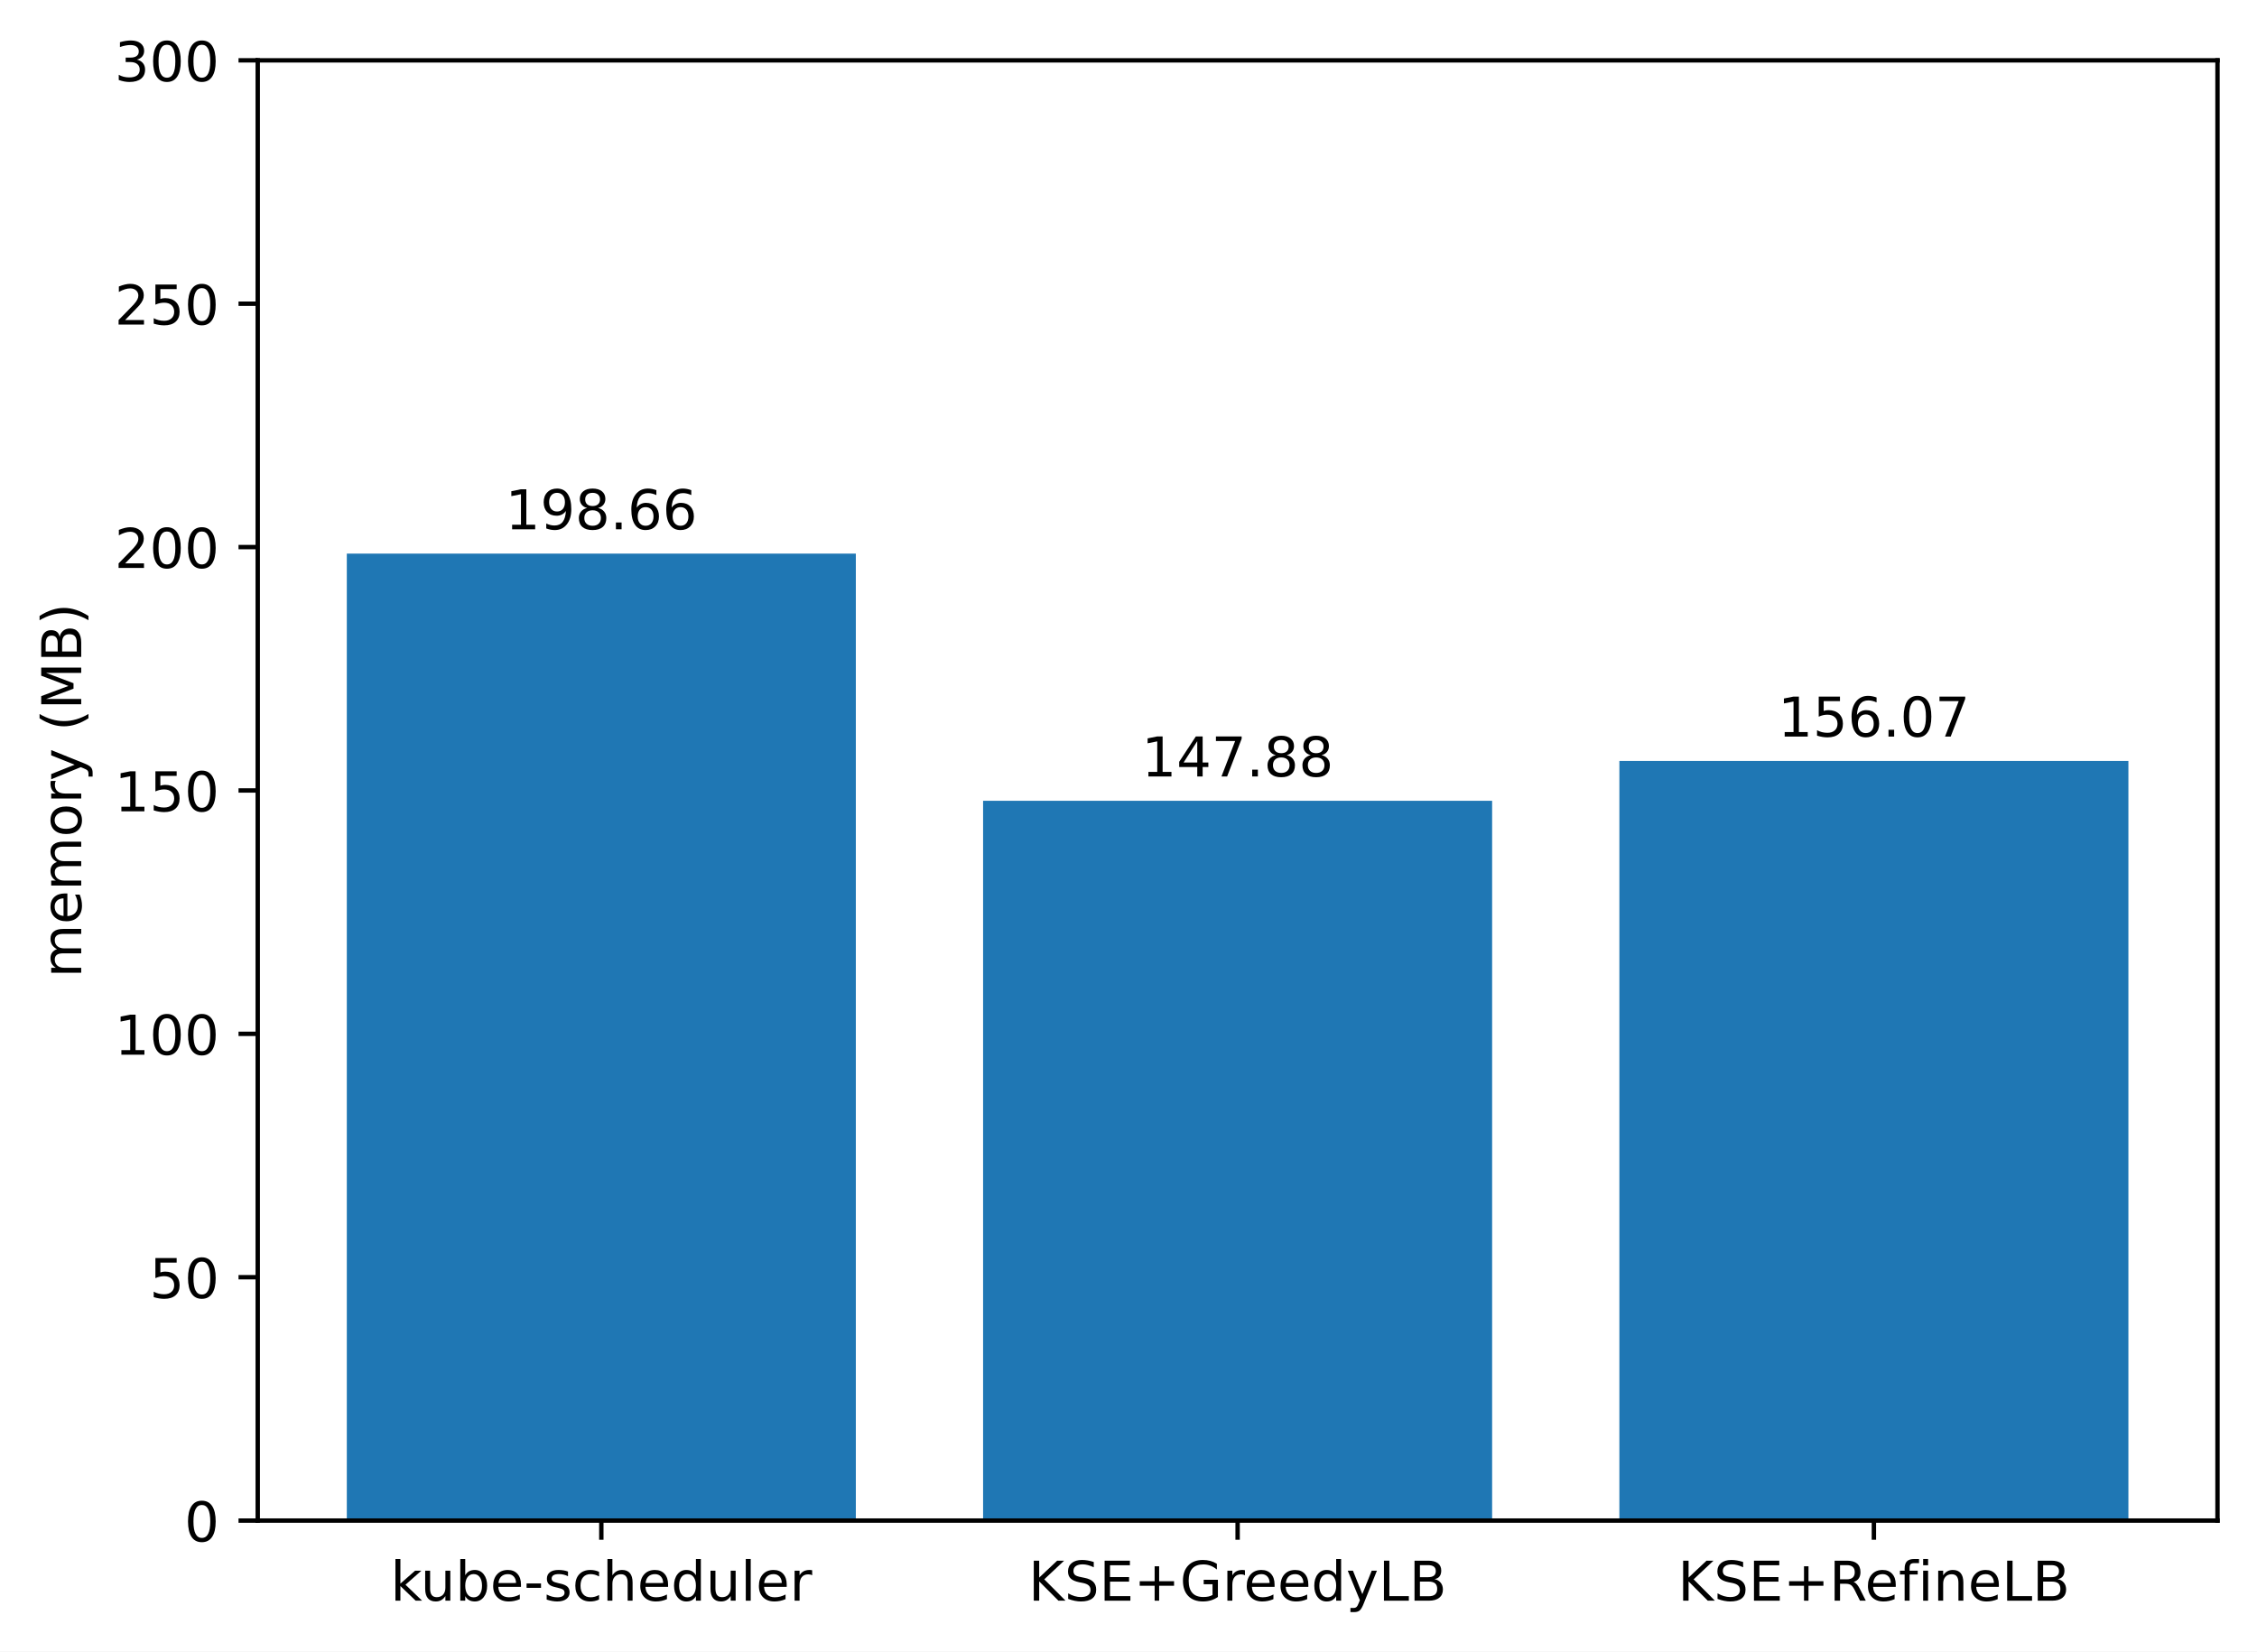
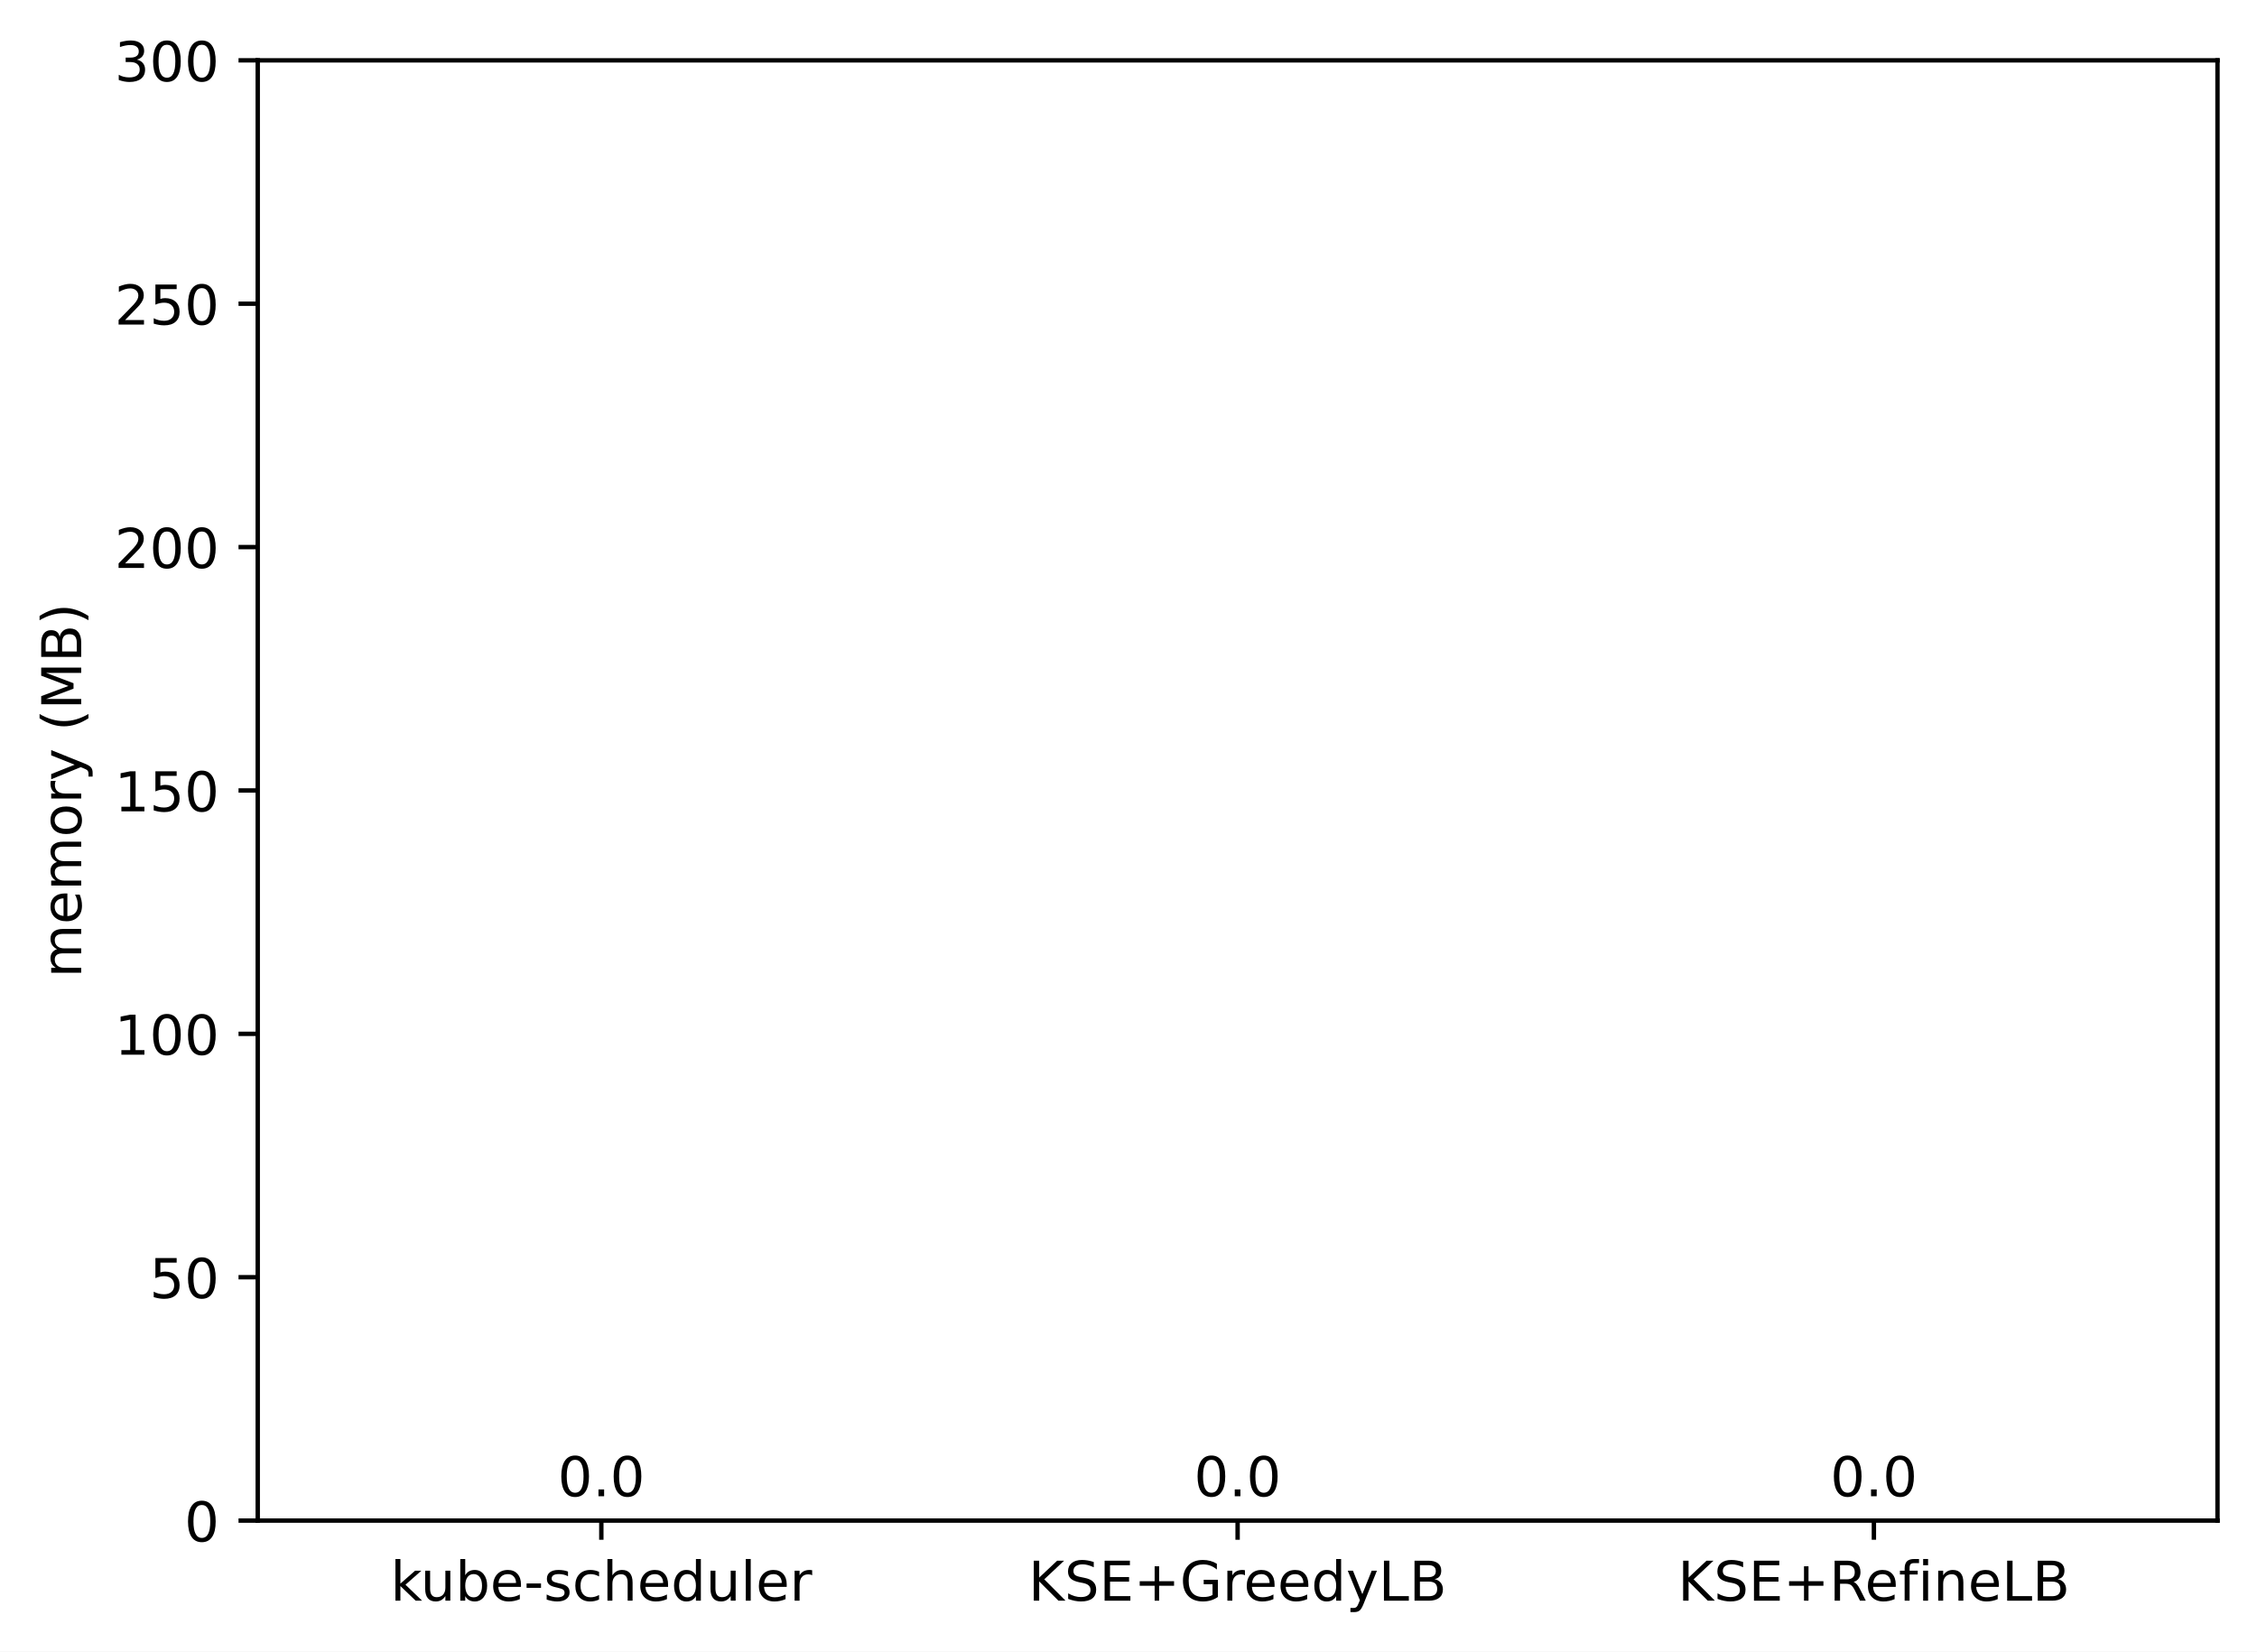
<svg xmlns="http://www.w3.org/2000/svg" xmlns:xlink="http://www.w3.org/1999/xlink" width="411.286pt" height="300.989pt" viewBox="0 0 411.286 300.989" version="1.1">
  <defs>
    <style type="text/css">*{stroke-linejoin: round; stroke-linecap: butt}</style>
  </defs>
  <g id="figure_1">
    <g id="patch_1">
      <path d="M 0 300.989  L 411.286 300.989  L 411.286 0  L 0 0  z " style="fill: #ffffff" />
    </g>
    <g id="axes_1">
      <g id="patch_2">
        <path d="M 46.966 277.111  L 404.086 277.111  L 404.086 10.999  L 46.966 10.999  z " style="fill: #ffffff" />
      </g>
      <g id="patch_3">
-         <path d="M 63.198 277.111  L 155.957 277.111  L 155.957 100.892  L 63.198 100.892  z " clip-path="url(#pc86963a321)" style="fill: #1f77b4" />
+         <path d="M 63.198 277.111  L 155.957 277.111  L 155.957 277.111  L 63.198 277.111  z " clip-path="url(#pc8b586ab82)" style="fill: #1f77b4" />
      </g>
      <g id="patch_4">
-         <path d="M 179.146 277.111  L 271.905 277.111  L 271.905 145.936  L 179.146 145.936  z " clip-path="url(#pc86963a321)" style="fill: #1f77b4" />
+         <path d="M 179.146 277.111  L 271.905 277.111  L 271.905 277.111  L 179.146 277.111  z " clip-path="url(#pc8b586ab82)" style="fill: #1f77b4" />
      </g>
      <g id="patch_5">
-         <path d="M 295.094 277.111  L 387.853 277.111  L 387.853 138.671  L 295.094 138.671  z " clip-path="url(#pc86963a321)" style="fill: #1f77b4" />
+         <path d="M 295.094 277.111  L 387.853 277.111  L 387.853 277.111  L 295.094 277.111  z " clip-path="url(#pc8b586ab82)" style="fill: #1f77b4" />
      </g>
      <g id="matplotlib.axis_1">
        <g id="xtick_1">
          <g id="line2d_1">
            <defs>
-               <path id="m58c38ef070" d="M 0 0  L 0 3.5  " style="stroke: #000000; stroke-width: 0.8" />
+               <path id="m31310f98ae" d="M 0 0  L 0 3.5  " style="stroke: #000000; stroke-width: 0.8" />
            </defs>
            <g>
-               <use xlink:href="#m58c38ef070" x="109.578" y="277.111" style="stroke: #000000; stroke-width: 0.8" />
+               <use xlink:href="#m31310f98ae" x="109.578" y="277.111" style="stroke: #000000; stroke-width: 0.8" />
            </g>
          </g>
          <g id="text_1">
            <g transform="translate(71.15179 291.7097)scale(0.1 -0.1)">
              <defs>
                <path id="DejaVuSans-6b" d="M 581 4863  L 1159 4863  L 1159 1991  L 2875 3500  L 3609 3500  L 1753 1863  L 3688 0  L 2938 0  L 1159 1709  L 1159 0  L 581 0  L 581 4863  z " transform="scale(0.015625)" />
                <path id="DejaVuSans-75" d="M 544 1381  L 544 3500  L 1119 3500  L 1119 1403  Q 1119 906 1312 657  Q 1506 409 1894 409  Q 2359 409 2629 706  Q 2900 1003 2900 1516  L 2900 3500  L 3475 3500  L 3475 0  L 2900 0  L 2900 538  Q 2691 219 2414 64  Q 2138 -91 1772 -91  Q 1169 -91 856 284  Q 544 659 544 1381  z M 1991 3584  L 1991 3584  z " transform="scale(0.015625)" />
                <path id="DejaVuSans-62" d="M 3116 1747  Q 3116 2381 2855 2742  Q 2594 3103 2138 3103  Q 1681 3103 1420 2742  Q 1159 2381 1159 1747  Q 1159 1113 1420 752  Q 1681 391 2138 391  Q 2594 391 2855 752  Q 3116 1113 3116 1747  z M 1159 2969  Q 1341 3281 1617 3432  Q 1894 3584 2278 3584  Q 2916 3584 3314 3078  Q 3713 2572 3713 1747  Q 3713 922 3314 415  Q 2916 -91 2278 -91  Q 1894 -91 1617 61  Q 1341 213 1159 525  L 1159 0  L 581 0  L 581 4863  L 1159 4863  L 1159 2969  z " transform="scale(0.015625)" />
                <path id="DejaVuSans-65" d="M 3597 1894  L 3597 1613  L 953 1613  Q 991 1019 1311 708  Q 1631 397 2203 397  Q 2534 397 2845 478  Q 3156 559 3463 722  L 3463 178  Q 3153 47 2828 -22  Q 2503 -91 2169 -91  Q 1331 -91 842 396  Q 353 884 353 1716  Q 353 2575 817 3079  Q 1281 3584 2069 3584  Q 2775 3584 3186 3129  Q 3597 2675 3597 1894  z M 3022 2063  Q 3016 2534 2758 2815  Q 2500 3097 2075 3097  Q 1594 3097 1305 2825  Q 1016 2553 972 2059  L 3022 2063  z " transform="scale(0.015625)" />
                <path id="DejaVuSans-2d" d="M 313 2009  L 1997 2009  L 1997 1497  L 313 1497  L 313 2009  z " transform="scale(0.015625)" />
                <path id="DejaVuSans-73" d="M 2834 3397  L 2834 2853  Q 2591 2978 2328 3040  Q 2066 3103 1784 3103  Q 1356 3103 1142 2972  Q 928 2841 928 2578  Q 928 2378 1081 2264  Q 1234 2150 1697 2047  L 1894 2003  Q 2506 1872 2764 1633  Q 3022 1394 3022 966  Q 3022 478 2636 193  Q 2250 -91 1575 -91  Q 1294 -91 989 -36  Q 684 19 347 128  L 347 722  Q 666 556 975 473  Q 1284 391 1588 391  Q 1994 391 2212 530  Q 2431 669 2431 922  Q 2431 1156 2273 1281  Q 2116 1406 1581 1522  L 1381 1569  Q 847 1681 609 1914  Q 372 2147 372 2553  Q 372 3047 722 3315  Q 1072 3584 1716 3584  Q 2034 3584 2315 3537  Q 2597 3491 2834 3397  z " transform="scale(0.015625)" />
                <path id="DejaVuSans-63" d="M 3122 3366  L 3122 2828  Q 2878 2963 2633 3030  Q 2388 3097 2138 3097  Q 1578 3097 1268 2742  Q 959 2388 959 1747  Q 959 1106 1268 751  Q 1578 397 2138 397  Q 2388 397 2633 464  Q 2878 531 3122 666  L 3122 134  Q 2881 22 2623 -34  Q 2366 -91 2075 -91  Q 1284 -91 818 406  Q 353 903 353 1747  Q 353 2603 823 3093  Q 1294 3584 2113 3584  Q 2378 3584 2631 3529  Q 2884 3475 3122 3366  z " transform="scale(0.015625)" />
                <path id="DejaVuSans-68" d="M 3513 2113  L 3513 0  L 2938 0  L 2938 2094  Q 2938 2591 2744 2837  Q 2550 3084 2163 3084  Q 1697 3084 1428 2787  Q 1159 2491 1159 1978  L 1159 0  L 581 0  L 581 4863  L 1159 4863  L 1159 2956  Q 1366 3272 1645 3428  Q 1925 3584 2291 3584  Q 2894 3584 3203 3211  Q 3513 2838 3513 2113  z " transform="scale(0.015625)" />
                <path id="DejaVuSans-64" d="M 2906 2969  L 2906 4863  L 3481 4863  L 3481 0  L 2906 0  L 2906 525  Q 2725 213 2448 61  Q 2172 -91 1784 -91  Q 1150 -91 751 415  Q 353 922 353 1747  Q 353 2572 751 3078  Q 1150 3584 1784 3584  Q 2172 3584 2448 3432  Q 2725 3281 2906 2969  z M 947 1747  Q 947 1113 1208 752  Q 1469 391 1925 391  Q 2381 391 2643 752  Q 2906 1113 2906 1747  Q 2906 2381 2643 2742  Q 2381 3103 1925 3103  Q 1469 3103 1208 2742  Q 947 2381 947 1747  z " transform="scale(0.015625)" />
                <path id="DejaVuSans-6c" d="M 603 4863  L 1178 4863  L 1178 0  L 603 0  L 603 4863  z " transform="scale(0.015625)" />
                <path id="DejaVuSans-72" d="M 2631 2963  Q 2534 3019 2420 3045  Q 2306 3072 2169 3072  Q 1681 3072 1420 2755  Q 1159 2438 1159 1844  L 1159 0  L 581 0  L 581 3500  L 1159 3500  L 1159 2956  Q 1341 3275 1631 3429  Q 1922 3584 2338 3584  Q 2397 3584 2469 3576  Q 2541 3569 2628 3553  L 2631 2963  z " transform="scale(0.015625)" />
              </defs>
              <use xlink:href="#DejaVuSans-6b" />
              <use xlink:href="#DejaVuSans-75" x="54.785" />
              <use xlink:href="#DejaVuSans-62" x="118.164" />
              <use xlink:href="#DejaVuSans-65" x="181.641" />
              <use xlink:href="#DejaVuSans-2d" x="243.164" />
              <use xlink:href="#DejaVuSans-73" x="279.248" />
              <use xlink:href="#DejaVuSans-63" x="331.348" />
              <use xlink:href="#DejaVuSans-68" x="386.328" />
              <use xlink:href="#DejaVuSans-65" x="449.707" />
              <use xlink:href="#DejaVuSans-64" x="511.23" />
              <use xlink:href="#DejaVuSans-75" x="574.707" />
              <use xlink:href="#DejaVuSans-6c" x="638.086" />
              <use xlink:href="#DejaVuSans-65" x="665.869" />
              <use xlink:href="#DejaVuSans-72" x="727.393" />
            </g>
          </g>
        </g>
        <g id="xtick_2">
          <g id="line2d_2">
            <g>
-               <use xlink:href="#m58c38ef070" x="225.526" y="277.111" style="stroke: #000000; stroke-width: 0.8" />
+               <use xlink:href="#m31310f98ae" x="225.526" y="277.111" style="stroke: #000000; stroke-width: 0.8" />
            </g>
          </g>
          <g id="text_2">
            <g transform="translate(187.403 291.7097)scale(0.1 -0.1)">
              <defs>
                <path id="DejaVuSans-4b" d="M 628 4666  L 1259 4666  L 1259 2694  L 3353 4666  L 4166 4666  L 1850 2491  L 4331 0  L 3500 0  L 1259 2247  L 1259 0  L 628 0  L 628 4666  z " transform="scale(0.015625)" />
                <path id="DejaVuSans-53" d="M 3425 4513  L 3425 3897  Q 3066 4069 2747 4153  Q 2428 4238 2131 4238  Q 1616 4238 1336 4038  Q 1056 3838 1056 3469  Q 1056 3159 1242 3001  Q 1428 2844 1947 2747  L 2328 2669  Q 3034 2534 3370 2195  Q 3706 1856 3706 1288  Q 3706 609 3251 259  Q 2797 -91 1919 -91  Q 1588 -91 1214 -16  Q 841 59 441 206  L 441 856  Q 825 641 1194 531  Q 1563 422 1919 422  Q 2459 422 2753 634  Q 3047 847 3047 1241  Q 3047 1584 2836 1778  Q 2625 1972 2144 2069  L 1759 2144  Q 1053 2284 737 2584  Q 422 2884 422 3419  Q 422 4038 858 4394  Q 1294 4750 2059 4750  Q 2388 4750 2728 4690  Q 3069 4631 3425 4513  z " transform="scale(0.015625)" />
                <path id="DejaVuSans-45" d="M 628 4666  L 3578 4666  L 3578 4134  L 1259 4134  L 1259 2753  L 3481 2753  L 3481 2222  L 1259 2222  L 1259 531  L 3634 531  L 3634 0  L 628 0  L 628 4666  z " transform="scale(0.015625)" />
                <path id="DejaVuSans-2b" d="M 2944 4013  L 2944 2272  L 4684 2272  L 4684 1741  L 2944 1741  L 2944 0  L 2419 0  L 2419 1741  L 678 1741  L 678 2272  L 2419 2272  L 2419 4013  L 2944 4013  z " transform="scale(0.015625)" />
                <path id="DejaVuSans-47" d="M 3809 666  L 3809 1919  L 2778 1919  L 2778 2438  L 4434 2438  L 4434 434  Q 4069 175 3628 42  Q 3188 -91 2688 -91  Q 1594 -91 976 548  Q 359 1188 359 2328  Q 359 3472 976 4111  Q 1594 4750 2688 4750  Q 3144 4750 3555 4637  Q 3966 4525 4313 4306  L 4313 3634  Q 3963 3931 3569 4081  Q 3175 4231 2741 4231  Q 1884 4231 1454 3753  Q 1025 3275 1025 2328  Q 1025 1384 1454 906  Q 1884 428 2741 428  Q 3075 428 3337 486  Q 3600 544 3809 666  z " transform="scale(0.015625)" />
                <path id="DejaVuSans-79" d="M 2059 -325  Q 1816 -950 1584 -1140  Q 1353 -1331 966 -1331  L 506 -1331  L 506 -850  L 844 -850  Q 1081 -850 1212 -737  Q 1344 -625 1503 -206  L 1606 56  L 191 3500  L 800 3500  L 1894 763  L 2988 3500  L 3597 3500  L 2059 -325  z " transform="scale(0.015625)" />
                <path id="DejaVuSans-4c" d="M 628 4666  L 1259 4666  L 1259 531  L 3531 531  L 3531 0  L 628 0  L 628 4666  z " transform="scale(0.015625)" />
                <path id="DejaVuSans-42" d="M 1259 2228  L 1259 519  L 2272 519  Q 2781 519 3026 730  Q 3272 941 3272 1375  Q 3272 1813 3026 2020  Q 2781 2228 2272 2228  L 1259 2228  z M 1259 4147  L 1259 2741  L 2194 2741  Q 2656 2741 2882 2914  Q 3109 3088 3109 3444  Q 3109 3797 2882 3972  Q 2656 4147 2194 4147  L 1259 4147  z M 628 4666  L 2241 4666  Q 2963 4666 3353 4366  Q 3744 4066 3744 3513  Q 3744 3084 3544 2831  Q 3344 2578 2956 2516  Q 3422 2416 3680 2098  Q 3938 1781 3938 1306  Q 3938 681 3513 340  Q 3088 0 2303 0  L 628 0  L 628 4666  z " transform="scale(0.015625)" />
              </defs>
              <use xlink:href="#DejaVuSans-4b" />
              <use xlink:href="#DejaVuSans-53" x="65.576" />
              <use xlink:href="#DejaVuSans-45" x="129.053" />
              <use xlink:href="#DejaVuSans-2b" x="192.236" />
              <use xlink:href="#DejaVuSans-47" x="276.025" />
              <use xlink:href="#DejaVuSans-72" x="353.516" />
              <use xlink:href="#DejaVuSans-65" x="392.379" />
              <use xlink:href="#DejaVuSans-65" x="453.902" />
              <use xlink:href="#DejaVuSans-64" x="515.426" />
              <use xlink:href="#DejaVuSans-79" x="578.902" />
              <use xlink:href="#DejaVuSans-4c" x="638.082" />
              <use xlink:href="#DejaVuSans-42" x="693.795" />
            </g>
          </g>
        </g>
        <g id="xtick_3">
          <g id="line2d_3">
            <g>
-               <use xlink:href="#m58c38ef070" x="341.474" y="277.111" style="stroke: #000000; stroke-width: 0.8" />
+               <use xlink:href="#m31310f98ae" x="341.474" y="277.111" style="stroke: #000000; stroke-width: 0.8" />
            </g>
          </g>
          <g id="text_3">
            <g transform="translate(305.7346 291.7097)scale(0.1 -0.1)">
              <defs>
                <path id="DejaVuSans-52" d="M 2841 2188  Q 3044 2119 3236 1894  Q 3428 1669 3622 1275  L 4263 0  L 3584 0  L 2988 1197  Q 2756 1666 2539 1819  Q 2322 1972 1947 1972  L 1259 1972  L 1259 0  L 628 0  L 628 4666  L 2053 4666  Q 2853 4666 3247 4331  Q 3641 3997 3641 3322  Q 3641 2881 3436 2590  Q 3231 2300 2841 2188  z M 1259 4147  L 1259 2491  L 2053 2491  Q 2509 2491 2742 2702  Q 2975 2913 2975 3322  Q 2975 3731 2742 3939  Q 2509 4147 2053 4147  L 1259 4147  z " transform="scale(0.015625)" />
                <path id="DejaVuSans-66" d="M 2375 4863  L 2375 4384  L 1825 4384  Q 1516 4384 1395 4259  Q 1275 4134 1275 3809  L 1275 3500  L 2222 3500  L 2222 3053  L 1275 3053  L 1275 0  L 697 0  L 697 3053  L 147 3053  L 147 3500  L 697 3500  L 697 3744  Q 697 4328 969 4595  Q 1241 4863 1831 4863  L 2375 4863  z " transform="scale(0.015625)" />
                <path id="DejaVuSans-69" d="M 603 3500  L 1178 3500  L 1178 0  L 603 0  L 603 3500  z M 603 4863  L 1178 4863  L 1178 4134  L 603 4134  L 603 4863  z " transform="scale(0.015625)" />
                <path id="DejaVuSans-6e" d="M 3513 2113  L 3513 0  L 2938 0  L 2938 2094  Q 2938 2591 2744 2837  Q 2550 3084 2163 3084  Q 1697 3084 1428 2787  Q 1159 2491 1159 1978  L 1159 0  L 581 0  L 581 3500  L 1159 3500  L 1159 2956  Q 1366 3272 1645 3428  Q 1925 3584 2291 3584  Q 2894 3584 3203 3211  Q 3513 2838 3513 2113  z " transform="scale(0.015625)" />
              </defs>
              <use xlink:href="#DejaVuSans-4b" />
              <use xlink:href="#DejaVuSans-53" x="65.576" />
              <use xlink:href="#DejaVuSans-45" x="129.053" />
              <use xlink:href="#DejaVuSans-2b" x="192.236" />
              <use xlink:href="#DejaVuSans-52" x="276.025" />
              <use xlink:href="#DejaVuSans-65" x="341.008" />
              <use xlink:href="#DejaVuSans-66" x="402.531" />
              <use xlink:href="#DejaVuSans-69" x="437.736" />
              <use xlink:href="#DejaVuSans-6e" x="465.52" />
              <use xlink:href="#DejaVuSans-65" x="528.898" />
              <use xlink:href="#DejaVuSans-4c" x="590.422" />
              <use xlink:href="#DejaVuSans-42" x="646.135" />
            </g>
          </g>
        </g>
      </g>
      <g id="matplotlib.axis_2">
        <g id="ytick_1">
          <g id="line2d_4">
            <defs>
-               <path id="m34234a2cca" d="M 0 0  L -3.5 0  " style="stroke: #000000; stroke-width: 0.8" />
+               <path id="mde1f15c653" d="M 0 0  L -3.5 0  " style="stroke: #000000; stroke-width: 0.8" />
            </defs>
            <g>
-               <use xlink:href="#m34234a2cca" x="46.966" y="277.111" style="stroke: #000000; stroke-width: 0.8" />
+               <use xlink:href="#mde1f15c653" x="46.966" y="277.111" style="stroke: #000000; stroke-width: 0.8" />
            </g>
          </g>
          <g id="text_4">
            <g transform="translate(33.60312 280.9104)scale(0.1 -0.1)">
              <defs>
                <path id="DejaVuSans-30" d="M 2034 4250  Q 1547 4250 1301 3770  Q 1056 3291 1056 2328  Q 1056 1369 1301 889  Q 1547 409 2034 409  Q 2525 409 2770 889  Q 3016 1369 3016 2328  Q 3016 3291 2770 3770  Q 2525 4250 2034 4250  z M 2034 4750  Q 2819 4750 3233 4129  Q 3647 3509 3647 2328  Q 3647 1150 3233 529  Q 2819 -91 2034 -91  Q 1250 -91 836 529  Q 422 1150 422 2328  Q 422 3509 836 4129  Q 1250 4750 2034 4750  z " transform="scale(0.015625)" />
              </defs>
              <use xlink:href="#DejaVuSans-30" />
            </g>
          </g>
        </g>
        <g id="ytick_2">
          <g id="line2d_5">
            <g>
-               <use xlink:href="#m34234a2cca" x="46.966" y="232.759" style="stroke: #000000; stroke-width: 0.8" />
+               <use xlink:href="#mde1f15c653" x="46.966" y="232.759" style="stroke: #000000; stroke-width: 0.8" />
            </g>
          </g>
          <g id="text_5">
            <g transform="translate(27.24063 236.5584)scale(0.1 -0.1)">
              <defs>
                <path id="DejaVuSans-35" d="M 691 4666  L 3169 4666  L 3169 4134  L 1269 4134  L 1269 2991  Q 1406 3038 1543 3061  Q 1681 3084 1819 3084  Q 2600 3084 3056 2656  Q 3513 2228 3513 1497  Q 3513 744 3044 326  Q 2575 -91 1722 -91  Q 1428 -91 1123 -41  Q 819 9 494 109  L 494 744  Q 775 591 1075 516  Q 1375 441 1709 441  Q 2250 441 2565 725  Q 2881 1009 2881 1497  Q 2881 1984 2565 2268  Q 2250 2553 1709 2553  Q 1456 2553 1204 2497  Q 953 2441 691 2322  L 691 4666  z " transform="scale(0.015625)" />
              </defs>
              <use xlink:href="#DejaVuSans-35" />
              <use xlink:href="#DejaVuSans-30" x="63.623" />
            </g>
          </g>
        </g>
        <g id="ytick_3">
          <g id="line2d_6">
            <g>
-               <use xlink:href="#m34234a2cca" x="46.966" y="188.407" style="stroke: #000000; stroke-width: 0.8" />
+               <use xlink:href="#mde1f15c653" x="46.966" y="188.407" style="stroke: #000000; stroke-width: 0.8" />
            </g>
          </g>
          <g id="text_6">
            <g transform="translate(20.87813 192.2064)scale(0.1 -0.1)">
              <defs>
                <path id="DejaVuSans-31" d="M 794 531  L 1825 531  L 1825 4091  L 703 3866  L 703 4441  L 1819 4666  L 2450 4666  L 2450 531  L 3481 531  L 3481 0  L 794 0  L 794 531  z " transform="scale(0.015625)" />
              </defs>
              <use xlink:href="#DejaVuSans-31" />
              <use xlink:href="#DejaVuSans-30" x="63.623" />
              <use xlink:href="#DejaVuSans-30" x="127.246" />
            </g>
          </g>
        </g>
        <g id="ytick_4">
          <g id="line2d_7">
            <g>
-               <use xlink:href="#m34234a2cca" x="46.966" y="144.055" style="stroke: #000000; stroke-width: 0.8" />
+               <use xlink:href="#mde1f15c653" x="46.966" y="144.055" style="stroke: #000000; stroke-width: 0.8" />
            </g>
          </g>
          <g id="text_7">
            <g transform="translate(20.87813 147.8544)scale(0.1 -0.1)">
              <use xlink:href="#DejaVuSans-31" />
              <use xlink:href="#DejaVuSans-35" x="63.623" />
              <use xlink:href="#DejaVuSans-30" x="127.246" />
            </g>
          </g>
        </g>
        <g id="ytick_5">
          <g id="line2d_8">
            <g>
-               <use xlink:href="#m34234a2cca" x="46.966" y="99.703" style="stroke: #000000; stroke-width: 0.8" />
+               <use xlink:href="#mde1f15c653" x="46.966" y="99.703" style="stroke: #000000; stroke-width: 0.8" />
            </g>
          </g>
          <g id="text_8">
            <g transform="translate(20.87813 103.5024)scale(0.1 -0.1)">
              <defs>
                <path id="DejaVuSans-32" d="M 1228 531  L 3431 531  L 3431 0  L 469 0  L 469 531  Q 828 903 1448 1529  Q 2069 2156 2228 2338  Q 2531 2678 2651 2914  Q 2772 3150 2772 3378  Q 2772 3750 2511 3984  Q 2250 4219 1831 4219  Q 1534 4219 1204 4116  Q 875 4013 500 3803  L 500 4441  Q 881 4594 1212 4672  Q 1544 4750 1819 4750  Q 2544 4750 2975 4387  Q 3406 4025 3406 3419  Q 3406 3131 3298 2873  Q 3191 2616 2906 2266  Q 2828 2175 2409 1742  Q 1991 1309 1228 531  z " transform="scale(0.015625)" />
              </defs>
              <use xlink:href="#DejaVuSans-32" />
              <use xlink:href="#DejaVuSans-30" x="63.623" />
              <use xlink:href="#DejaVuSans-30" x="127.246" />
            </g>
          </g>
        </g>
        <g id="ytick_6">
          <g id="line2d_9">
            <g>
-               <use xlink:href="#m34234a2cca" x="46.966" y="55.351" style="stroke: #000000; stroke-width: 0.8" />
+               <use xlink:href="#mde1f15c653" x="46.966" y="55.351" style="stroke: #000000; stroke-width: 0.8" />
            </g>
          </g>
          <g id="text_9">
            <g transform="translate(20.87813 59.15044)scale(0.1 -0.1)">
              <use xlink:href="#DejaVuSans-32" />
              <use xlink:href="#DejaVuSans-35" x="63.623" />
              <use xlink:href="#DejaVuSans-30" x="127.246" />
            </g>
          </g>
        </g>
        <g id="ytick_7">
          <g id="line2d_10">
            <g>
-               <use xlink:href="#m34234a2cca" x="46.966" y="10.999" style="stroke: #000000; stroke-width: 0.8" />
+               <use xlink:href="#mde1f15c653" x="46.966" y="10.999" style="stroke: #000000; stroke-width: 0.8" />
            </g>
          </g>
          <g id="text_10">
            <g transform="translate(20.87813 14.79844)scale(0.1 -0.1)">
              <defs>
                <path id="DejaVuSans-33" d="M 2597 2516  Q 3050 2419 3304 2112  Q 3559 1806 3559 1356  Q 3559 666 3084 287  Q 2609 -91 1734 -91  Q 1441 -91 1130 -33  Q 819 25 488 141  L 488 750  Q 750 597 1062 519  Q 1375 441 1716 441  Q 2309 441 2620 675  Q 2931 909 2931 1356  Q 2931 1769 2642 2001  Q 2353 2234 1838 2234  L 1294 2234  L 1294 2753  L 1863 2753  Q 2328 2753 2575 2939  Q 2822 3125 2822 3475  Q 2822 3834 2567 4026  Q 2313 4219 1838 4219  Q 1578 4219 1281 4162  Q 984 4106 628 3988  L 628 4550  Q 988 4650 1302 4700  Q 1616 4750 1894 4750  Q 2613 4750 3031 4423  Q 3450 4097 3450 3541  Q 3450 3153 3228 2886  Q 3006 2619 2597 2516  z " transform="scale(0.015625)" />
              </defs>
              <use xlink:href="#DejaVuSans-33" />
              <use xlink:href="#DejaVuSans-30" x="63.623" />
              <use xlink:href="#DejaVuSans-30" x="127.246" />
            </g>
          </g>
        </g>
        <g id="text_11">
          <g transform="translate(14.79844 178.1818)rotate(-90)scale(0.1 -0.1)">
            <defs>
              <path id="DejaVuSans-6d" d="M 3328 2828  Q 3544 3216 3844 3400  Q 4144 3584 4550 3584  Q 5097 3584 5394 3201  Q 5691 2819 5691 2113  L 5691 0  L 5113 0  L 5113 2094  Q 5113 2597 4934 2840  Q 4756 3084 4391 3084  Q 3944 3084 3684 2787  Q 3425 2491 3425 1978  L 3425 0  L 2847 0  L 2847 2094  Q 2847 2600 2669 2842  Q 2491 3084 2119 3084  Q 1678 3084 1418 2786  Q 1159 2488 1159 1978  L 1159 0  L 581 0  L 581 3500  L 1159 3500  L 1159 2956  Q 1356 3278 1631 3431  Q 1906 3584 2284 3584  Q 2666 3584 2933 3390  Q 3200 3197 3328 2828  z " transform="scale(0.015625)" />
              <path id="DejaVuSans-6f" d="M 1959 3097  Q 1497 3097 1228 2736  Q 959 2375 959 1747  Q 959 1119 1226 758  Q 1494 397 1959 397  Q 2419 397 2687 759  Q 2956 1122 2956 1747  Q 2956 2369 2687 2733  Q 2419 3097 1959 3097  z M 1959 3584  Q 2709 3584 3137 3096  Q 3566 2609 3566 1747  Q 3566 888 3137 398  Q 2709 -91 1959 -91  Q 1206 -91 779 398  Q 353 888 353 1747  Q 353 2609 779 3096  Q 1206 3584 1959 3584  z " transform="scale(0.015625)" />
              <path id="DejaVuSans-20" transform="scale(0.015625)" />
              <path id="DejaVuSans-28" d="M 1984 4856  Q 1566 4138 1362 3434  Q 1159 2731 1159 2009  Q 1159 1288 1364 580  Q 1569 -128 1984 -844  L 1484 -844  Q 1016 -109 783 600  Q 550 1309 550 2009  Q 550 2706 781 3412  Q 1013 4119 1484 4856  L 1984 4856  z " transform="scale(0.015625)" />
              <path id="DejaVuSans-4d" d="M 628 4666  L 1569 4666  L 2759 1491  L 3956 4666  L 4897 4666  L 4897 0  L 4281 0  L 4281 4097  L 3078 897  L 2444 897  L 1241 4097  L 1241 0  L 628 0  L 628 4666  z " transform="scale(0.015625)" />
              <path id="DejaVuSans-29" d="M 513 4856  L 1013 4856  Q 1481 4119 1714 3412  Q 1947 2706 1947 2009  Q 1947 1309 1714 600  Q 1481 -109 1013 -844  L 513 -844  Q 928 -128 1133 580  Q 1338 1288 1338 2009  Q 1338 2731 1133 3434  Q 928 4138 513 4856  z " transform="scale(0.015625)" />
            </defs>
            <use xlink:href="#DejaVuSans-6d" />
            <use xlink:href="#DejaVuSans-65" x="97.412" />
            <use xlink:href="#DejaVuSans-6d" x="158.936" />
            <use xlink:href="#DejaVuSans-6f" x="256.348" />
            <use xlink:href="#DejaVuSans-72" x="317.529" />
            <use xlink:href="#DejaVuSans-79" x="358.643" />
            <use xlink:href="#DejaVuSans-20" x="417.822" />
            <use xlink:href="#DejaVuSans-28" x="449.609" />
            <use xlink:href="#DejaVuSans-4d" x="488.623" />
            <use xlink:href="#DejaVuSans-42" x="574.902" />
            <use xlink:href="#DejaVuSans-29" x="643.506" />
          </g>
        </g>
      </g>
      <g id="patch_6">
        <path d="M 46.966 277.111  L 46.966 10.999  " style="fill: none; stroke: #000000; stroke-width: 0.8; stroke-linejoin: miter; stroke-linecap: square" />
      </g>
      <g id="patch_7">
        <path d="M 404.086 277.111  L 404.086 10.999  " style="fill: none; stroke: #000000; stroke-width: 0.8; stroke-linejoin: miter; stroke-linecap: square" />
      </g>
      <g id="patch_8">
        <path d="M 46.966 277.111  L 404.086 277.111  " style="fill: none; stroke: #000000; stroke-width: 0.8; stroke-linejoin: miter; stroke-linecap: square" />
      </g>
      <g id="patch_9">
        <path d="M 46.966 10.999  L 404.086 10.999  " style="fill: none; stroke: #000000; stroke-width: 0.8; stroke-linejoin: miter; stroke-linecap: square" />
      </g>
      <g id="text_12">
-         <g transform="translate(92.08226 96.45665)scale(0.1 -0.1)">
+         <g transform="translate(101.626 272.676)scale(0.1 -0.1)">
          <defs>
-             <path id="DejaVuSans-39" d="M 703 97  L 703 672  Q 941 559 1184 500  Q 1428 441 1663 441  Q 2288 441 2617 861  Q 2947 1281 2994 2138  Q 2813 1869 2534 1725  Q 2256 1581 1919 1581  Q 1219 1581 811 2004  Q 403 2428 403 3163  Q 403 3881 828 4315  Q 1253 4750 1959 4750  Q 2769 4750 3195 4129  Q 3622 3509 3622 2328  Q 3622 1225 3098 567  Q 2575 -91 1691 -91  Q 1453 -91 1209 -44  Q 966 3 703 97  z M 1959 2075  Q 2384 2075 2632 2365  Q 2881 2656 2881 3163  Q 2881 3666 2632 3958  Q 2384 4250 1959 4250  Q 1534 4250 1286 3958  Q 1038 3666 1038 3163  Q 1038 2656 1286 2365  Q 1534 2075 1959 2075  z " transform="scale(0.015625)" />
-             <path id="DejaVuSans-38" d="M 2034 2216  Q 1584 2216 1326 1975  Q 1069 1734 1069 1313  Q 1069 891 1326 650  Q 1584 409 2034 409  Q 2484 409 2743 651  Q 3003 894 3003 1313  Q 3003 1734 2745 1975  Q 2488 2216 2034 2216  z M 1403 2484  Q 997 2584 770 2862  Q 544 3141 544 3541  Q 544 4100 942 4425  Q 1341 4750 2034 4750  Q 2731 4750 3128 4425  Q 3525 4100 3525 3541  Q 3525 3141 3298 2862  Q 3072 2584 2669 2484  Q 3125 2378 3379 2068  Q 3634 1759 3634 1313  Q 3634 634 3220 271  Q 2806 -91 2034 -91  Q 1263 -91 848 271  Q 434 634 434 1313  Q 434 1759 690 2068  Q 947 2378 1403 2484  z M 1172 3481  Q 1172 3119 1398 2916  Q 1625 2713 2034 2713  Q 2441 2713 2670 2916  Q 2900 3119 2900 3481  Q 2900 3844 2670 4047  Q 2441 4250 2034 4250  Q 1625 4250 1398 4047  Q 1172 3844 1172 3481  z " transform="scale(0.015625)" />
            <path id="DejaVuSans-2e" d="M 684 794  L 1344 794  L 1344 0  L 684 0  L 684 794  z " transform="scale(0.015625)" />
-             <path id="DejaVuSans-36" d="M 2113 2584  Q 1688 2584 1439 2293  Q 1191 2003 1191 1497  Q 1191 994 1439 701  Q 1688 409 2113 409  Q 2538 409 2786 701  Q 3034 994 3034 1497  Q 3034 2003 2786 2293  Q 2538 2584 2113 2584  z M 3366 4563  L 3366 3988  Q 3128 4100 2886 4159  Q 2644 4219 2406 4219  Q 1781 4219 1451 3797  Q 1122 3375 1075 2522  Q 1259 2794 1537 2939  Q 1816 3084 2150 3084  Q 2853 3084 3261 2657  Q 3669 2231 3669 1497  Q 3669 778 3244 343  Q 2819 -91 2113 -91  Q 1303 -91 875 529  Q 447 1150 447 2328  Q 447 3434 972 4092  Q 1497 4750 2381 4750  Q 2619 4750 2861 4703  Q 3103 4656 3366 4563  z " transform="scale(0.015625)" />
          </defs>
-           <use xlink:href="#DejaVuSans-31" />
-           <use xlink:href="#DejaVuSans-39" x="63.623" />
-           <use xlink:href="#DejaVuSans-38" x="127.246" />
-           <use xlink:href="#DejaVuSans-2e" x="190.869" />
-           <use xlink:href="#DejaVuSans-36" x="222.656" />
-           <use xlink:href="#DejaVuSans-36" x="286.279" />
+           <use xlink:href="#DejaVuSans-30" />
+           <use xlink:href="#DejaVuSans-2e" x="63.623" />
+           <use xlink:href="#DejaVuSans-30" x="95.41" />
        </g>
      </g>
      <g id="text_13">
-         <g transform="translate(208.0303 141.5005)scale(0.1 -0.1)">
-           <defs>
-             <path id="DejaVuSans-34" d="M 2419 4116  L 825 1625  L 2419 1625  L 2419 4116  z M 2253 4666  L 3047 4666  L 3047 1625  L 3713 1625  L 3713 1100  L 3047 1100  L 3047 0  L 2419 0  L 2419 1100  L 313 1100  L 313 1709  L 2253 4666  z " transform="scale(0.015625)" />
-             <path id="DejaVuSans-37" d="M 525 4666  L 3525 4666  L 3525 4397  L 1831 0  L 1172 0  L 2766 4134  L 525 4134  L 525 4666  z " transform="scale(0.015625)" />
-           </defs>
-           <use xlink:href="#DejaVuSans-31" />
-           <use xlink:href="#DejaVuSans-34" x="63.623" />
-           <use xlink:href="#DejaVuSans-37" x="127.246" />
-           <use xlink:href="#DejaVuSans-2e" x="190.869" />
-           <use xlink:href="#DejaVuSans-38" x="222.656" />
-           <use xlink:href="#DejaVuSans-38" x="286.279" />
+         <g transform="translate(217.5741 272.676)scale(0.1 -0.1)">
+           <use xlink:href="#DejaVuSans-30" />
+           <use xlink:href="#DejaVuSans-2e" x="63.623" />
+           <use xlink:href="#DejaVuSans-30" x="95.41" />
        </g>
      </g>
      <g id="text_14">
-         <g transform="translate(323.9784 134.2357)scale(0.1 -0.1)">
-           <use xlink:href="#DejaVuSans-31" />
-           <use xlink:href="#DejaVuSans-35" x="63.623" />
-           <use xlink:href="#DejaVuSans-36" x="127.246" />
-           <use xlink:href="#DejaVuSans-2e" x="190.869" />
-           <use xlink:href="#DejaVuSans-30" x="222.656" />
-           <use xlink:href="#DejaVuSans-37" x="286.279" />
+         <g transform="translate(333.5221 272.676)scale(0.1 -0.1)">
+           <use xlink:href="#DejaVuSans-30" />
+           <use xlink:href="#DejaVuSans-2e" x="63.623" />
+           <use xlink:href="#DejaVuSans-30" x="95.41" />
        </g>
      </g>
    </g>
  </g>
  <defs>
-     <clipPath id="pc86963a321">
+     <clipPath id="pc8b586ab82">
      <rect x="46.966" y="10.999" width="357.12" height="266.112" />
    </clipPath>
  </defs>
</svg>
